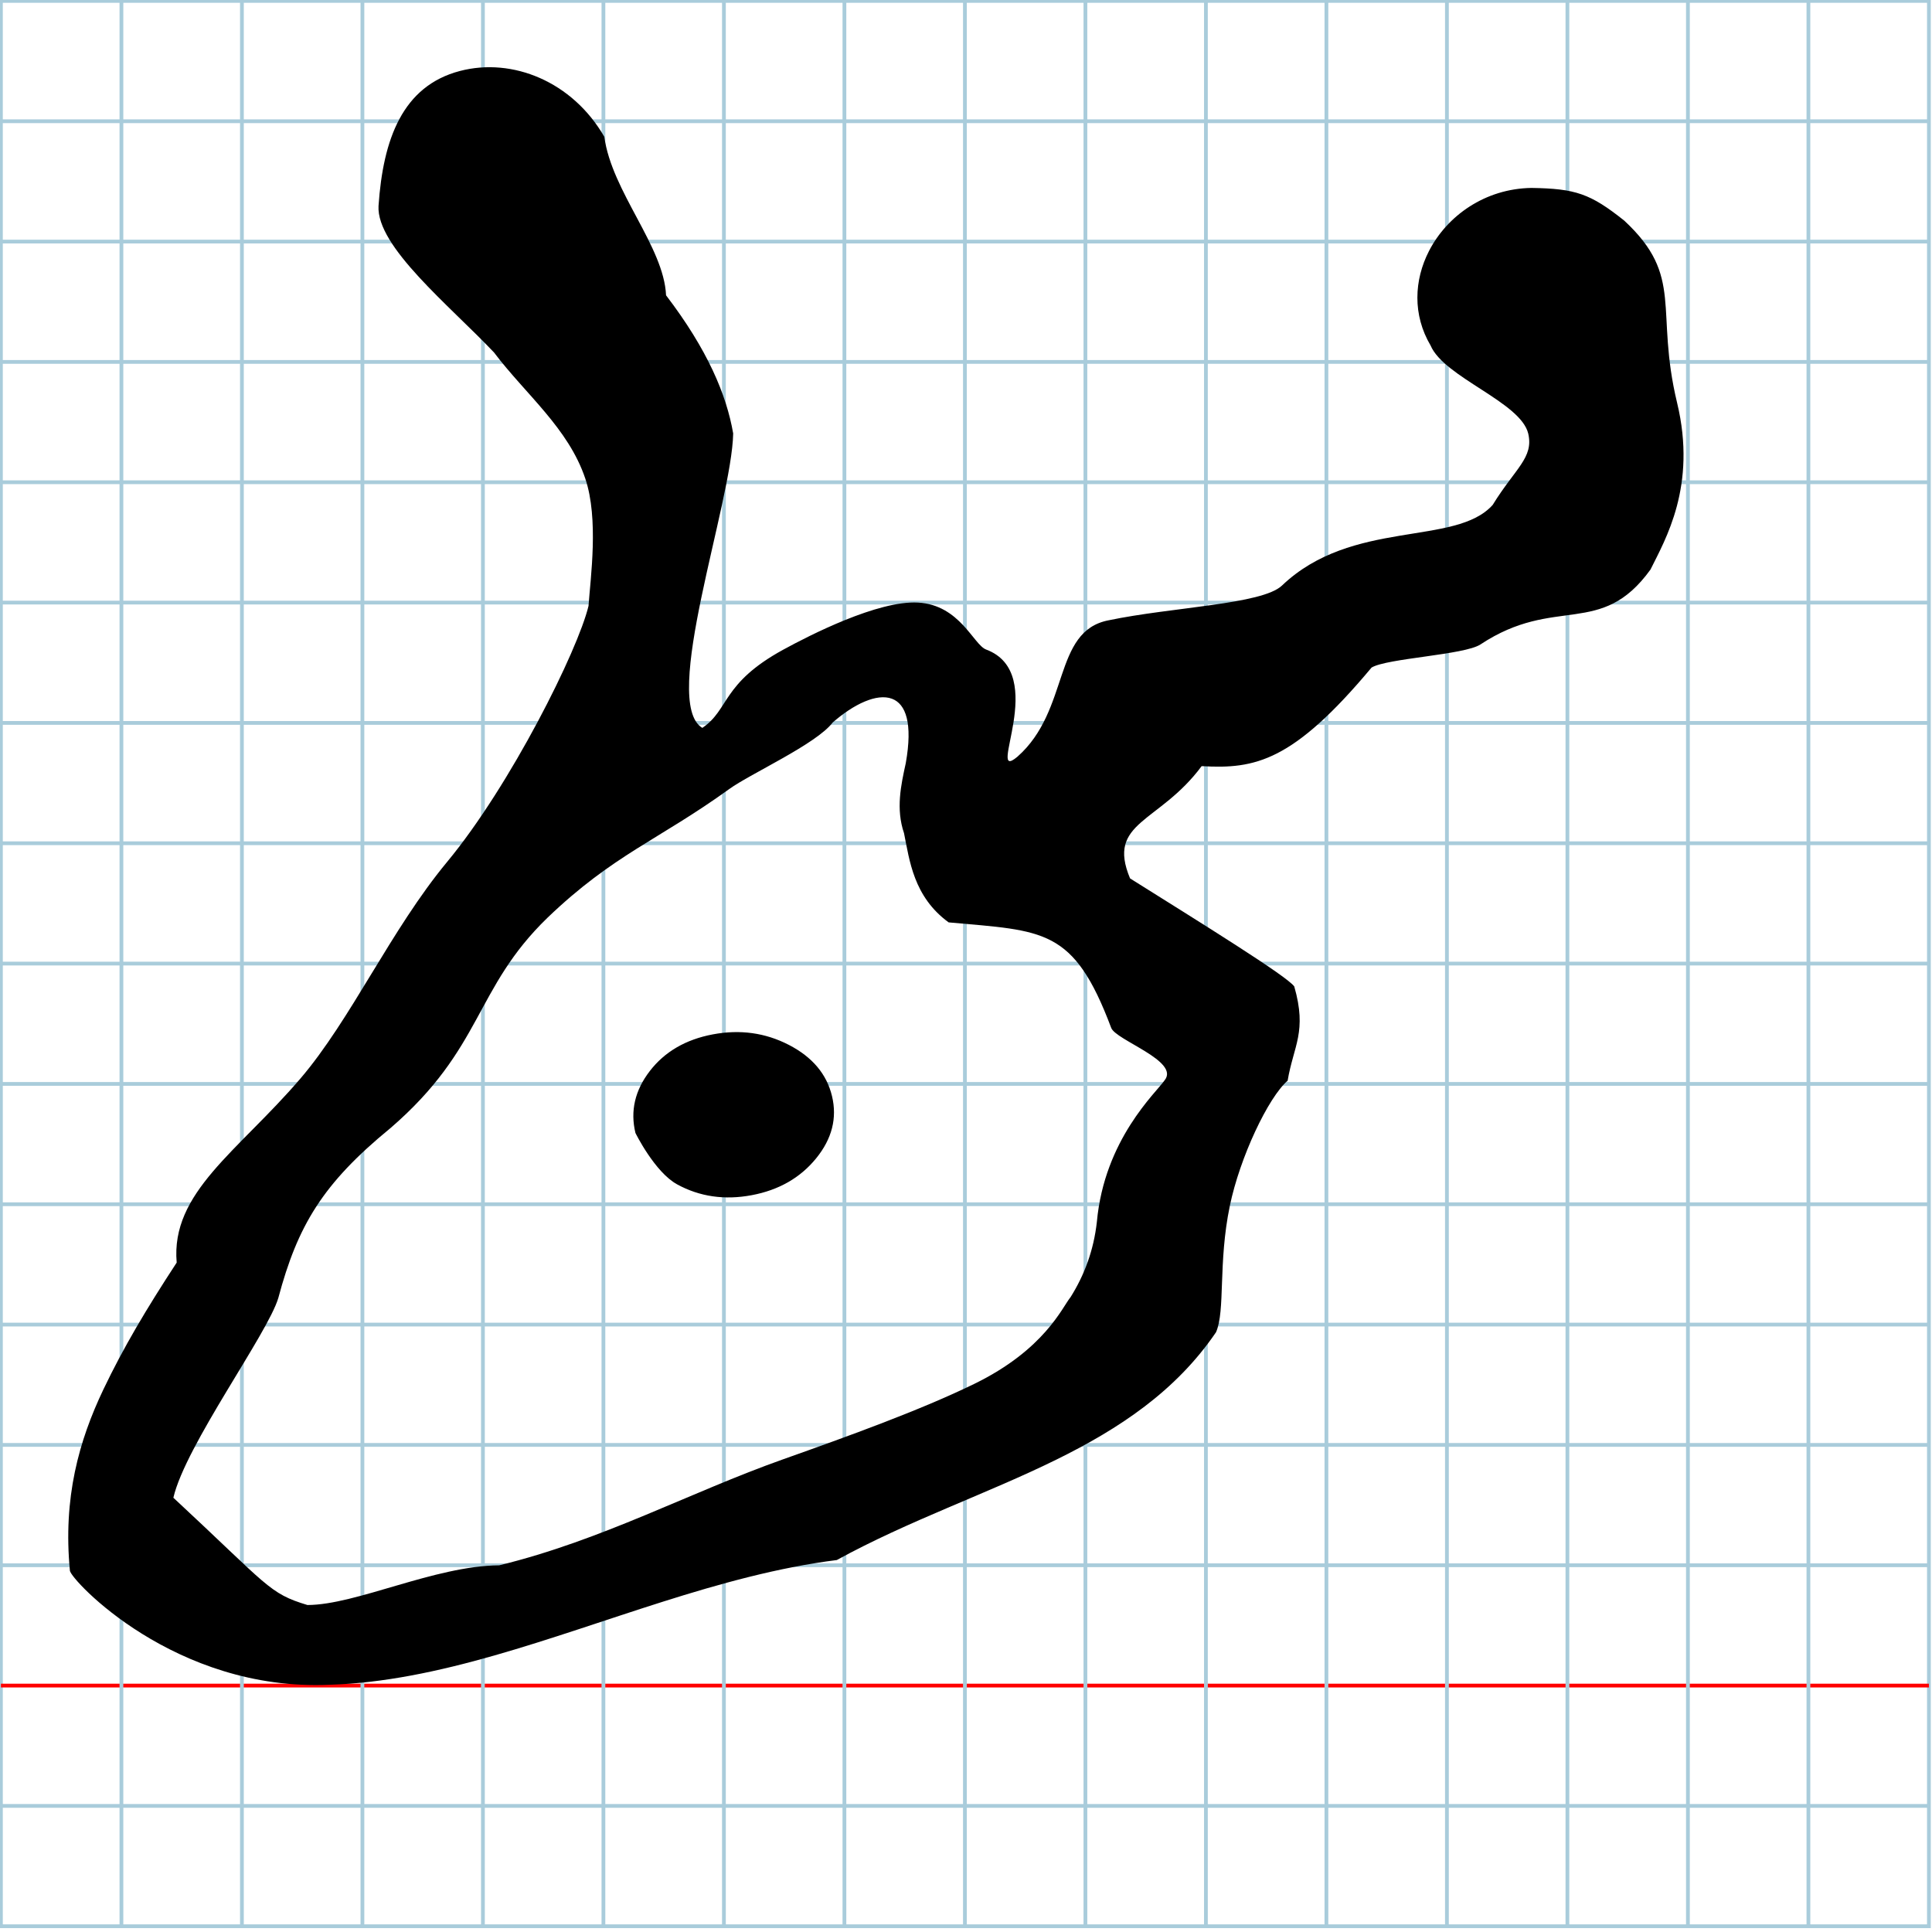
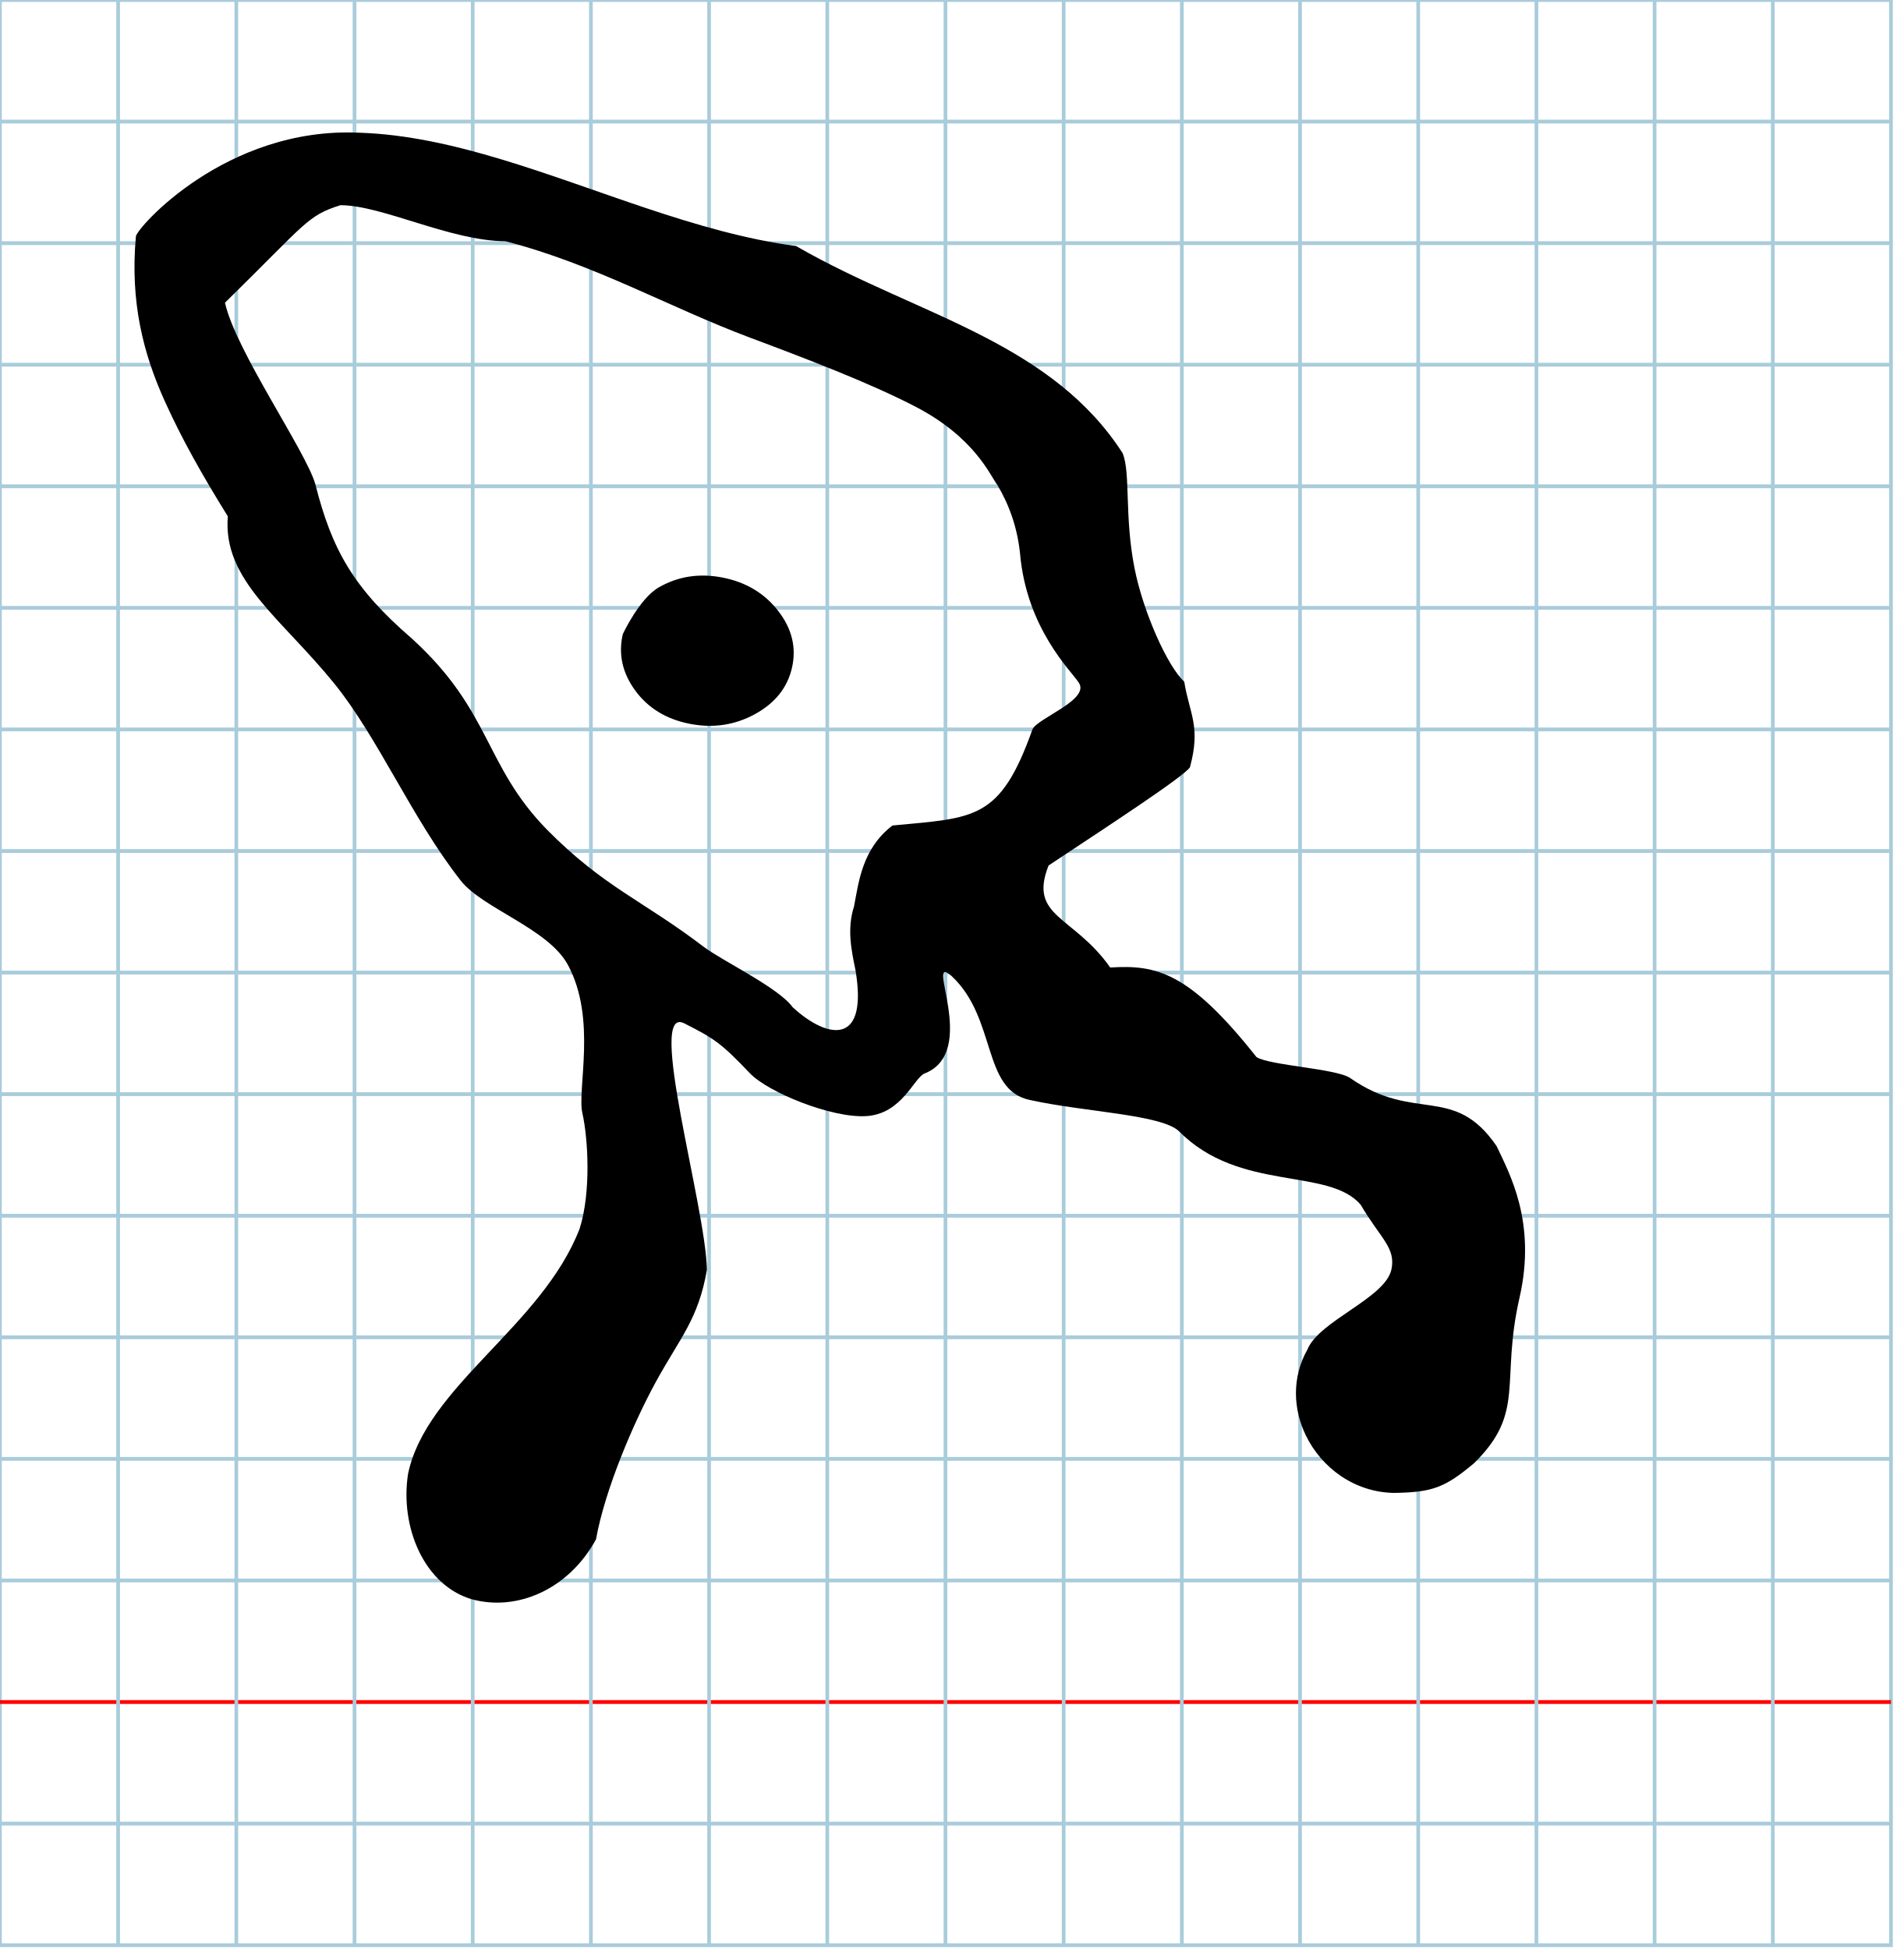
- <svg xmlns="http://www.w3.org/2000/svg" version="1.1" id="Layer_1" x="0px" y="0px" width="1000" height="1000" viewBox="0 0 1000 1000" enable-background="new 0 0 512 512" xml:space="preserve">
+ <svg xmlns="http://www.w3.org/2000/svg" version="1.1" id="Layer_1" x="0px" y="0px" width="500" height="512" viewBox="0 0 500 512" enable-background="new 0 0 512 512" xml:space="preserve">
  <defs id="defs70" />
-   <g id="Grid" transform="matrix(1.949083,0,0,1.946379,0.4745415,0.4731895)">
+   <g id="Grid" transform="matrix(0.9701507,0,0,0.998041,-0.014585,-0.00130874)">
    <rect x="0" stroke-miterlimit="10" width="512" height="512" id="rect4" y="0" style="fill:none;stroke:#a9ccdb;stroke-miterlimit:10" />
    <line stroke-miterlimit="10" x1="0" y1="32" x2="512" y2="32" id="line6" style="fill:none;stroke:#a9ccdb;stroke-miterlimit:10" />
    <line stroke-miterlimit="10" x1="0" y1="64" x2="512" y2="64" id="line8" style="fill:none;stroke:#a9ccdb;stroke-miterlimit:10" />
    <line stroke-miterlimit="10" x1="0" y1="96" x2="512" y2="96" id="line10" style="fill:none;stroke:#a9ccdb;stroke-miterlimit:10" />
    <line stroke-miterlimit="10" x1="0" y1="128" x2="512" y2="128" id="line12" style="fill:none;stroke:#a9ccdb;stroke-miterlimit:10" />
    <line stroke-miterlimit="10" x1="0" y1="160" x2="512" y2="160" id="line14" style="fill:none;stroke:#a9ccdb;stroke-miterlimit:10" />
    <line stroke-miterlimit="10" x1="0" y1="192" x2="512" y2="192" id="line16" style="fill:none;stroke:#a9ccdb;stroke-miterlimit:10" />
    <line stroke-miterlimit="10" x1="0" y1="224" x2="512" y2="224" id="line18" style="fill:none;stroke:#a9ccdb;stroke-miterlimit:10" />
    <line stroke-miterlimit="10" x1="0" y1="256" x2="512" y2="256" id="line20" style="fill:none;stroke:#a9ccdb;stroke-miterlimit:10" />
    <line stroke-miterlimit="10" x1="0" y1="288" x2="512" y2="288" id="line22" style="fill:none;stroke:#a9ccdb;stroke-miterlimit:10" />
    <line stroke-miterlimit="10" x1="0" y1="320" x2="512" y2="320" id="line24" style="fill:none;stroke:#a9ccdb;stroke-miterlimit:10" />
    <line stroke-miterlimit="10" x1="0" y1="352" x2="512" y2="352" id="line26" style="fill:none;stroke:#a9ccdb;stroke-miterlimit:10" />
    <line stroke-miterlimit="10" x1="0" y1="384" x2="512" y2="384" id="line28" style="fill:none;stroke:#a9ccdb;stroke-miterlimit:10" />
    <line stroke-miterlimit="10" x1="0" y1="416" x2="512" y2="416" id="line30" style="fill:none;stroke:#a9ccdb;stroke-miterlimit:10" />
    <line stroke-miterlimit="10" x1="0" y1="448" x2="512" y2="448" id="line32" style="fill:none;stroke:#ff0000;stroke-miterlimit:10" />
    <line stroke-miterlimit="10" x1="0" y1="480" x2="512" y2="480" id="line34" style="fill:none;stroke:#a9ccdb;stroke-miterlimit:10" />
    <line stroke-miterlimit="10" x1="32" y1="0" x2="32" y2="512" id="line36" style="fill:none;stroke:#a9ccdb;stroke-miterlimit:10" />
    <line stroke-miterlimit="10" x1="64" y1="0" x2="64" y2="512" id="line38" style="fill:none;stroke:#a9ccdb;stroke-miterlimit:10" />
    <line stroke-miterlimit="10" x1="96" y1="0" x2="96" y2="512" id="line40" style="fill:none;stroke:#a9ccdb;stroke-miterlimit:10" />
    <line stroke-miterlimit="10" x1="128" y1="0" x2="128" y2="512" id="line42" style="fill:none;stroke:#a9ccdb;stroke-miterlimit:10" />
    <line stroke-miterlimit="10" x1="160" y1="0" x2="160" y2="512" id="line44" style="fill:none;stroke:#a9ccdb;stroke-miterlimit:10" />
    <line stroke-miterlimit="10" x1="192" y1="0" x2="192" y2="512" id="line46" style="fill:none;stroke:#a9ccdb;stroke-miterlimit:10" />
    <line stroke-miterlimit="10" x1="224" y1="0" x2="224" y2="512" id="line48" style="fill:none;stroke:#a9ccdb;stroke-miterlimit:10" />
    <line stroke-miterlimit="10" x1="256" y1="0" x2="256" y2="512" id="line50" style="fill:none;stroke:#a9ccdb;stroke-miterlimit:10" />
    <line stroke-miterlimit="10" x1="288" y1="0" x2="288" y2="512" id="line52" style="fill:none;stroke:#a9ccdb;stroke-miterlimit:10" />
    <line stroke-miterlimit="10" x1="320" y1="0" x2="320" y2="512" id="line54" style="fill:none;stroke:#a9ccdb;stroke-miterlimit:10" />
    <line stroke-miterlimit="10" x1="352" y1="0" x2="352" y2="512" id="line56" style="fill:none;stroke:#a9ccdb;stroke-miterlimit:10" />
    <line stroke-miterlimit="10" x1="384" y1="0" x2="384" y2="512" id="line58" style="fill:none;stroke:#a9ccdb;stroke-miterlimit:10" />
    <line stroke-miterlimit="10" x1="416" y1="0" x2="416" y2="512" id="line60" style="fill:none;stroke:#a9ccdb;stroke-miterlimit:10" />
    <line stroke-miterlimit="10" x1="448" y1="0" x2="448" y2="512" id="line62" style="fill:none;stroke:#a9ccdb;stroke-miterlimit:10" />
    <line stroke-miterlimit="10" x1="480" y1="0" x2="480" y2="512" id="line64" style="fill:none;stroke:#a9ccdb;stroke-miterlimit:10" />
  </g>
-   <path id="path7051" d="m 328.898,586.411 c -2.741,-11.384 -0.252,-22.077 7.468,-32.078 7.72,-10.001 18.604,-16.319 32.653,-18.955 14.05,-2.636 27.148,-0.817 39.293,5.457 12.145,6.274 19.588,15.103 22.329,26.488 2.741,11.384 0.008,22.122 -8.194,32.214 -8.204,10.092 -19.331,16.456 -33.381,19.092 -14.049,2.636 -26.904,0.772 -38.564,-5.593 -11.66,-6.365 -21.603,-26.623 -21.603,-26.623 z m -126.935,-2.396 c -35.019,28.701 -47.919,50.41 -57.902,87.796 -5.469,18.482 -48.022,76.254 -54.327,103.406 49.275,45.769 49.331,49.5 69.392,55.535 25.239,-0.029 65.802,-20.295 99.272,-20.549 53.463,-13.033 98.43,-37.676 147.133,-54.94 33.976,-12.049 71.013,-25.443 98.708,-38.946 36.584,-17.835 45.63,-39.826 49.924,-44.985 7.137,-11.406 11.927,-24.18 13.569,-38.826 3.898,-42.882 30.765,-67.03 35.072,-73.358 8.08,-9.98 -25.44,-20.761 -27.669,-27.187 -19.467,-51.728 -34.706,-50.061 -84.109,-54.536 -18.247,-13.272 -20.274,-32.29 -23.098,-46.131 -4.309,-12.681 -1.598,-24.843 0.898,-36.293 3.688,-20.79 -0.015,-30.65 -7.14,-33.328 -7.847,-2.949 -19.844,2.817 -30.683,12.293 -8.473,11.159 -42.474,26.446 -53.508,34.411 -36.683,26.482 -60.014,33.946 -94.059,66.592 -38.122,36.867 -33.212,67.45 -81.451,109.04 z M 312.795,70.809 c 3.871,28.384 30.829,56.779 31.954,82.042 21.496,28.145 31.313,51.548 34.743,71.505 -0.68,36.064 -37.841,139.266 -15.969,152.397 13.996,-9.406 9.976,-23.013 41.804,-40.437 13.746,-7.525 49.078,-25.58 69.848,-24.423 21.706,1.21 28.703,21.862 35.235,24.301 33.163,12.387 -0.768,69.71 16.17,55.512 27.406,-24.142 18.093,-65.049 47.21,-70.634 32.883,-6.906 79.474,-8.173 89.769,-18 36.302,-34.65 89.804,-20.182 109.044,-41.722 11.759,-19.075 21.31,-24.426 18.407,-36.941 -3.941,-16.365 -43.513,-29.037 -50.533,-45.568 -9.389,-15.866 -8.568,-33.841 -0.854,-48.874 9.419,-18.36 29.112,-32.327 53.021,-32.692 22.872,0.349 30.507,2.935 48.072,16.924 31.309,29.079 15.707,45.958 27.358,94.343 10.366,43.047 -6.153,70.814 -13.786,86.259 -25.708,35.603 -49.164,13.082 -87.979,38.744 -8.289,5.48 -48.406,7.141 -56.395,11.991 -40.657,48.636 -60.161,52.63 -87.942,51.012 -22.028,29.716 -49.376,28.592 -37.059,58.111 36.747,23.06 81.184,50.544 84.987,55.914 6.751,23.463 -0.376,30.657 -3.425,48.791 -10,8.624 -24.704,39.578 -29.94,64.893 -6.119,29.583 -2.227,54.039 -7.114,65.283 -20.817,30.579 -50.121,49.944 -82.739,66.002 -36.125,17.784 -76.317,31.514 -113.551,51.931 -30.172,3.793 -60.301,12.15 -90.268,21.637 -58.325,18.465 -116.039,41.212 -172.279,42.925 -80.289,3.555 -133.863,-54.321 -134.397,-59.02 -3.629,-37.728 4.633,-67.23 17.361,-93.901 10.267,-21.518 22.249,-41.687 37.903,-65.595 -3.174,-36.298 31.783,-57.596 63.937,-95.139 26.312,-30.721 46.797,-76.972 76.06,-112.285 32.896,-39.698 67.702,-109.555 73.166,-132.463 1.044,-14.721 5.344,-45.026 -1.647,-65.86 -8.788,-26.188 -30.792,-43.538 -47.273,-65.348 -22.962,-24.26 -60.923,-54.759 -59.77,-75.819 2.354,-34.603 12.423,-62.085 42.127,-69.867 27.181,-7.12 58.25,5.464 74.746,34.068 z" />
+   <path id="path7051" d="m 163.583,166.596 c -1.198,5.251 -0.11,10.182 3.262,14.795 3.373,4.612 8.128,7.527 14.266,8.742 6.138,1.216 11.861,0.377 17.166,-2.517 5.306,-2.893 8.558,-6.966 9.755,-12.216 1.198,-5.25 0.003,-10.203 -3.58,-14.857 -3.584,-4.654 -8.445,-7.589 -14.584,-8.805 -6.138,-1.216 -11.754,-0.356 -16.848,2.58 -5.094,2.935 -9.438,12.279 -9.438,12.279 z m -55.456,1.105 C 92.828,154.464 87.192,144.452 82.831,127.209 80.441,118.685 61.85,92.04 59.096,79.517 c 21.528,-21.109 21.552,-22.83 30.316,-25.613 11.026,0.013 28.748,9.36 43.37,9.477 23.357,6.011 43.002,17.376 64.28,25.339 14.844,5.557 31.024,11.735 43.124,17.962 15.983,8.226 19.935,18.368 21.811,20.747 3.118,5.261 5.211,11.152 5.928,17.907 1.703,19.777 13.441,30.915 15.322,33.833 3.53,4.603 -11.114,9.575 -12.088,12.539 -8.505,23.858 -15.163,23.089 -36.746,25.153 -7.972,6.121 -8.857,14.892 -10.091,21.276 -1.883,5.849 -0.698,11.458 0.392,16.739 1.611,9.588 -0.007,14.136 -3.119,15.371 -3.428,1.36 -8.669,-1.299 -13.405,-5.67 -3.702,-5.147 -18.556,-12.197 -23.377,-15.871 -16.026,-12.214 -26.219,-15.656 -41.093,-30.713 -16.655,-17.004 -14.51,-31.108 -35.585,-50.29 z m 48.42,236.694 c 2.331,-12.988 9.766,-30.494 15.77,-41.458 6.27,-11.451 11.111,-16.345 13.369,-29.359 -0.297,-16.633 -16.02,-69.866 -5.936,-64.738 7.848,3.991 9.56,5.065 17.223,13.101 4.787,5.02 21.441,11.798 30.515,11.264 9.483,-0.558 12.54,-10.083 15.393,-11.208 14.488,-5.713 -0.335,-32.151 7.064,-25.602 11.973,11.134 7.904,30.001 20.625,32.577 14.366,3.185 34.721,3.77 39.218,8.302 15.86,15.981 39.234,9.308 47.64,19.242 5.137,8.797 9.31,11.265 8.042,17.037 -1.722,7.548 -19.01,13.392 -22.077,21.017 -4.102,7.318 -3.743,15.608 -0.373,22.541 4.115,8.468 12.719,14.91 23.164,15.078 9.992,-0.161 13.328,-1.354 21.002,-7.806 13.678,-13.412 6.862,-21.196 11.952,-43.512 4.529,-19.853 -2.688,-32.66 -6.023,-39.783 -11.231,-16.42 -21.479,-6.033 -38.437,-17.869 -3.621,-2.527 -21.148,-3.294 -24.638,-5.53 -17.762,-22.431 -26.284,-24.273 -38.421,-23.527 -9.624,-13.705 -21.571,-13.187 -16.191,-26.801 16.054,-10.635 35.468,-23.311 37.129,-25.788 2.949,-10.821 -0.164,-14.139 -1.496,-22.503 -4.369,-3.977 -10.793,-18.254 -13.08,-29.929 -2.673,-13.644 -0.973,-24.923 -3.108,-30.109 -9.094,-14.103 -21.897,-23.034 -36.147,-30.441 -15.783,-8.202 -33.342,-14.534 -49.609,-23.951 -13.182,-1.749 -26.344,-5.604 -39.437,-9.979 -25.481,-8.516 -50.695,-19.007 -75.266,-19.797 -35.077,-1.64 -58.482,25.053 -58.716,27.221 -1.586,17.401 2.024,31.007 7.585,43.308 4.485,9.924 9.72,19.226 16.559,30.253 -1.386,16.741 13.885,26.564 27.933,43.879 11.495,14.169 20.445,35.5 33.229,51.787 5.79,7.377 22.996,12.597 28.164,22.164 7.66,14.178 2.376,32.62 3.801,38.929 1.499,6.637 2.335,20.766 -0.72,30.375 -9.89,25.617 -40.247,41.346 -45.071,64.417 -2.158,13.991 4.247,29.216 16.71,32.913 11.875,3.284 25.449,-2.52 32.656,-15.712 z" />
</svg>
